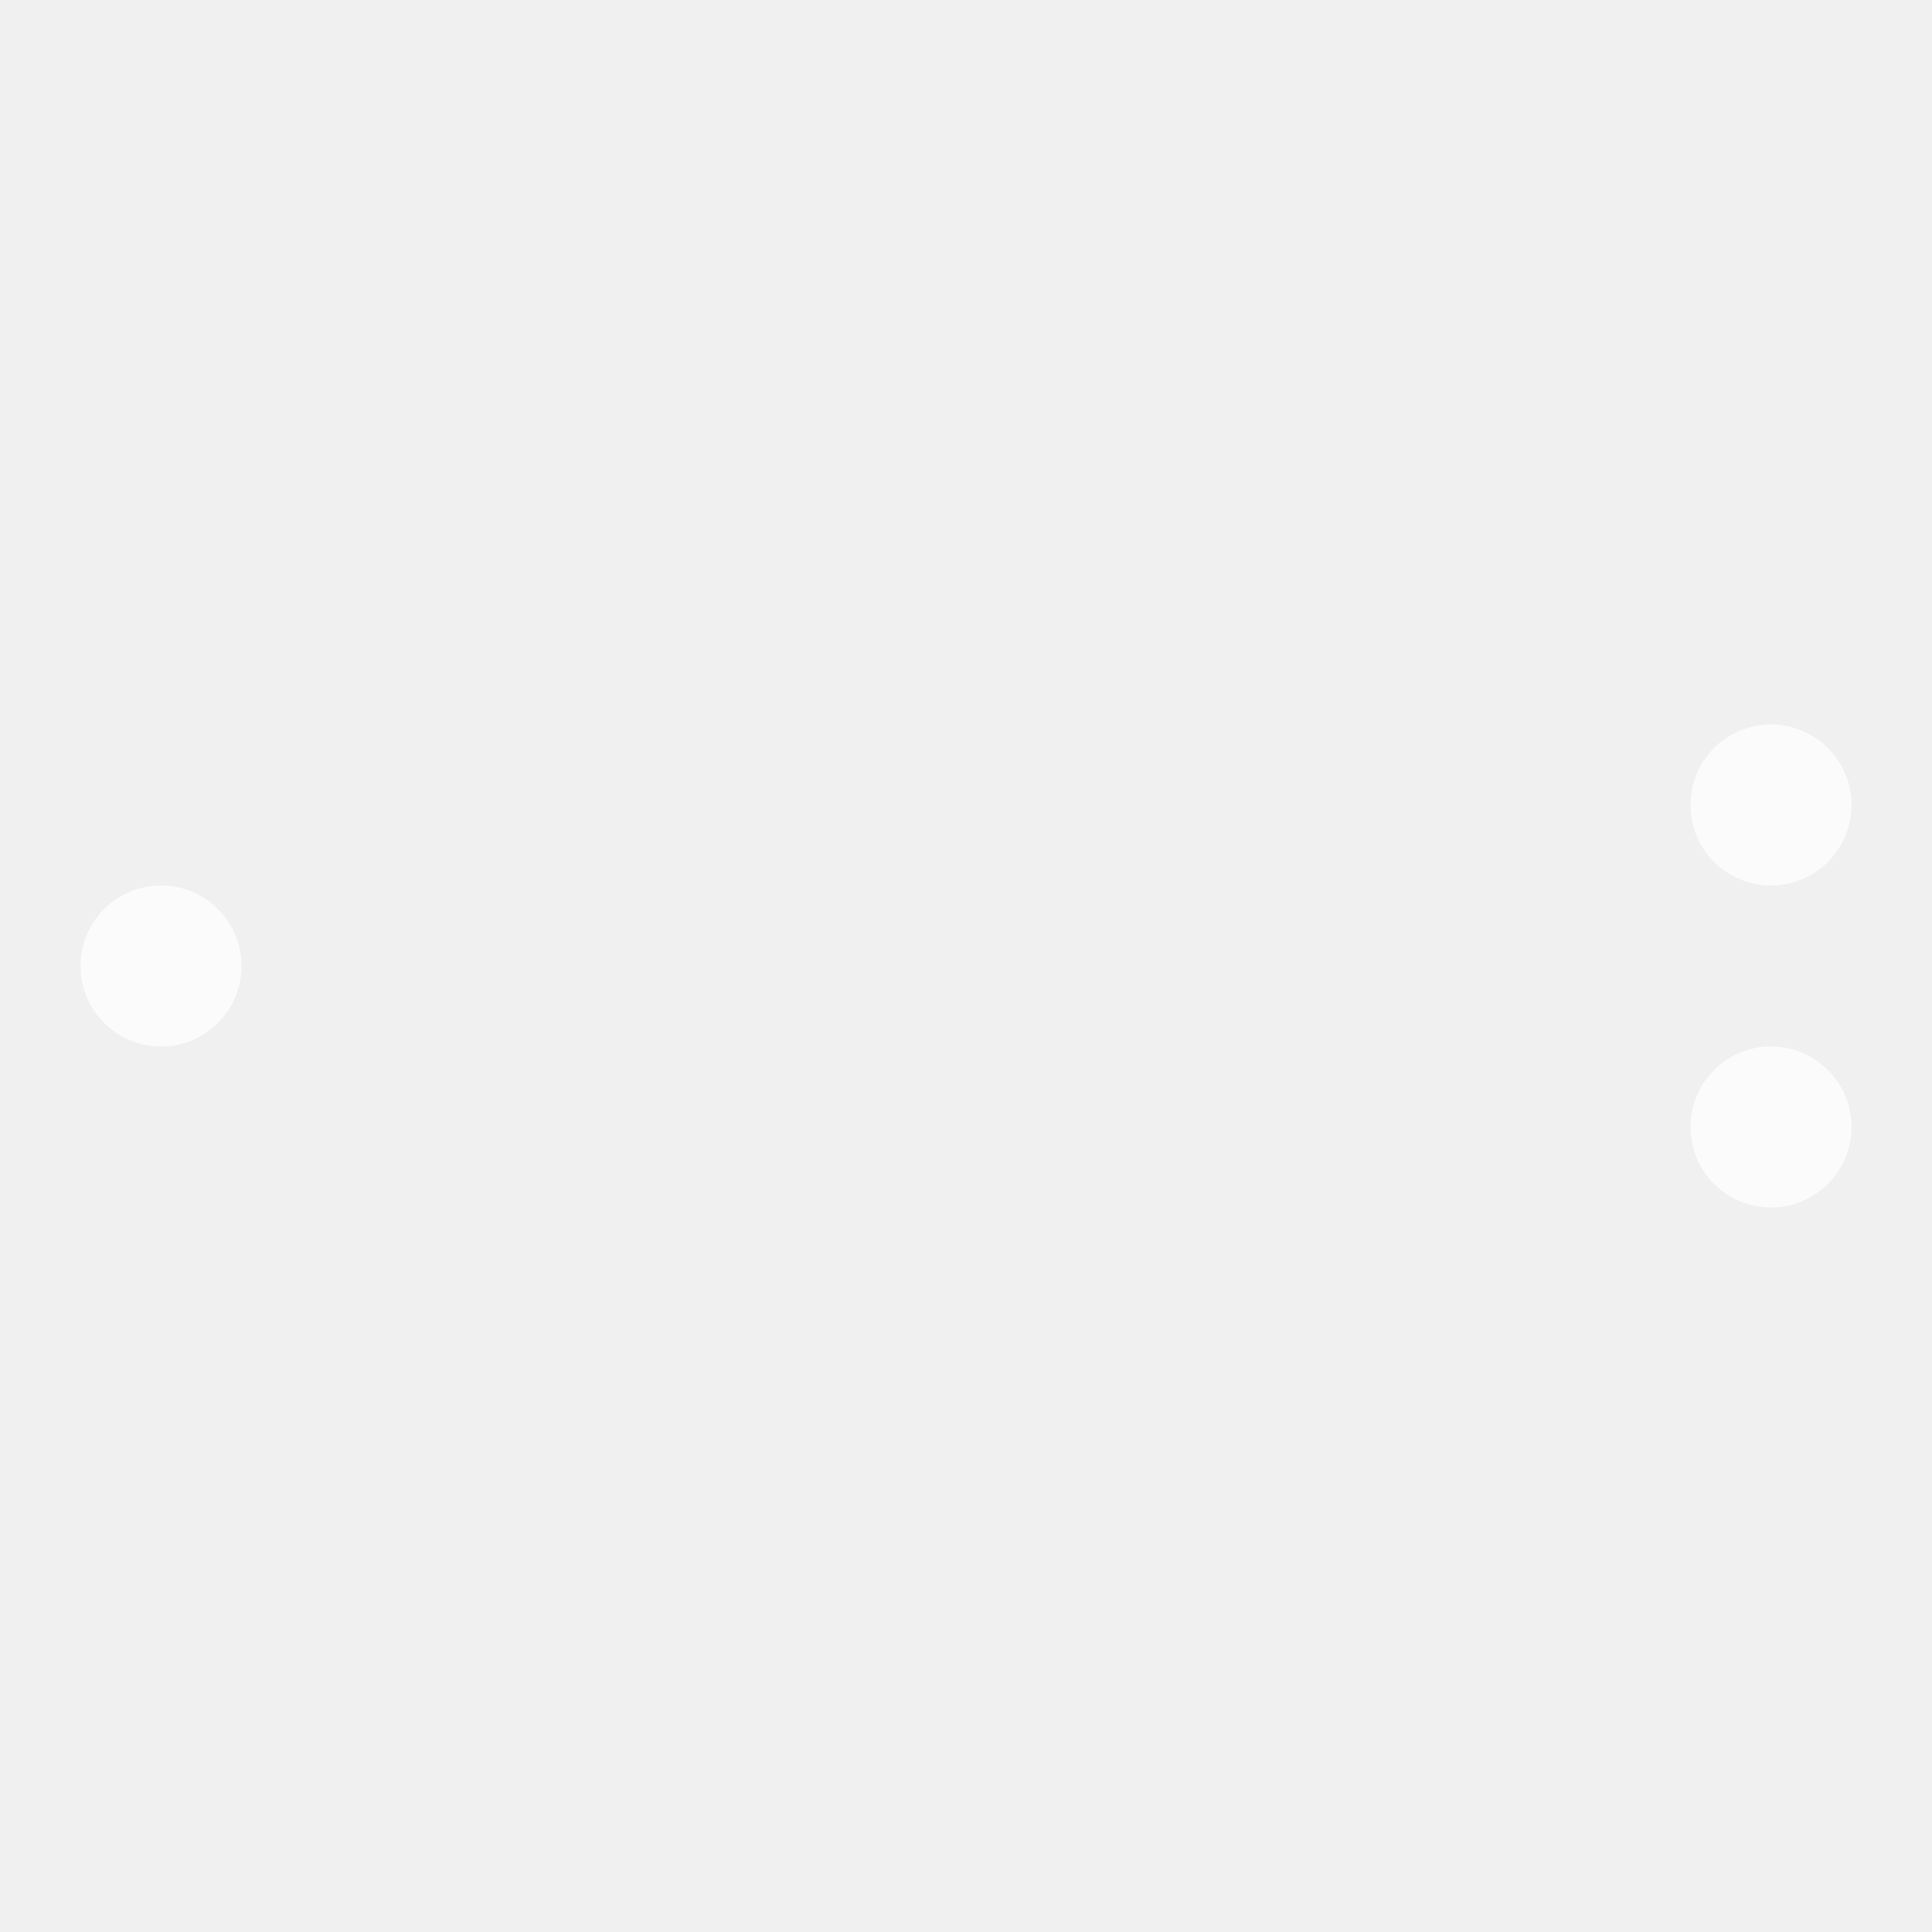
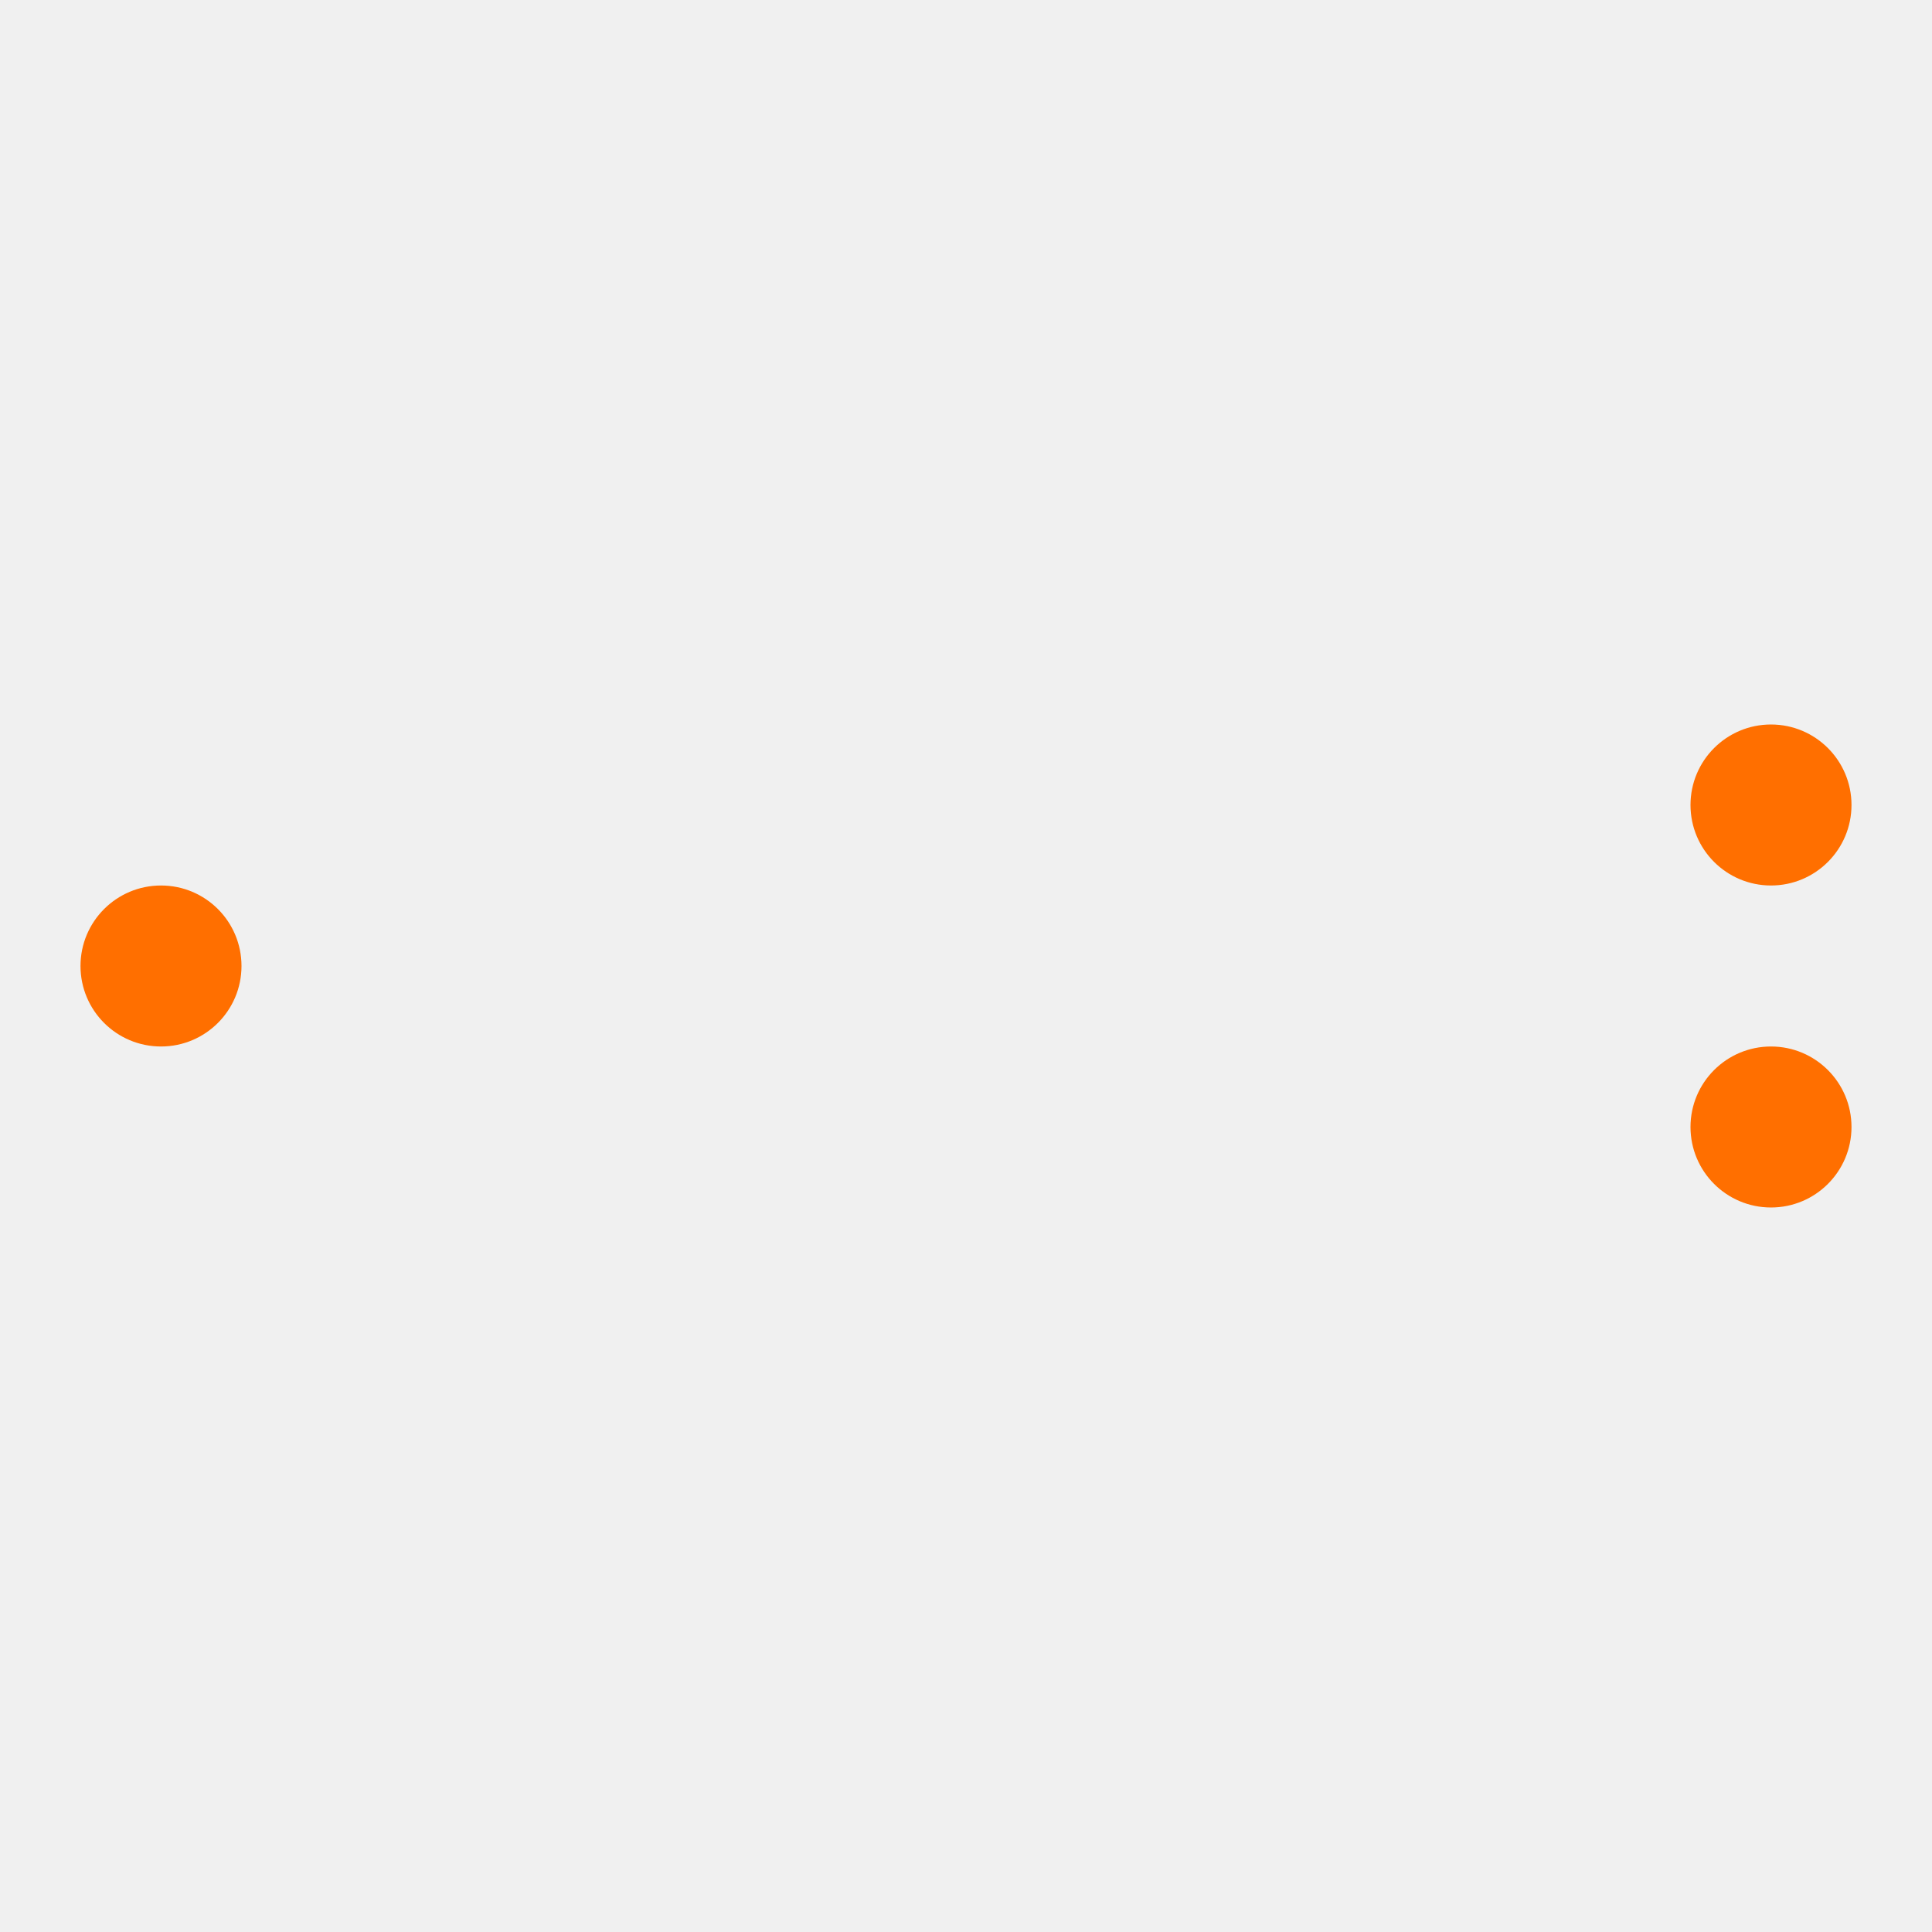
<svg xmlns="http://www.w3.org/2000/svg" xmlns:xlink="http://www.w3.org/1999/xlink" width="72" height="72" viewBox="0 0 72 72" id="svg2" version="1.1">
  <defs id="defs4" />
  <g id="layer1" transform="translate(0,-980.3622)">
    <g id="g4142" transform="matrix(-1,0,0,1,72,0)">
      <rect y="980.362" x="0" height="72" width="72" id="rect4140" style="fill:none;stroke:none" />
-       <circle style="opacity:0.75;fill:#ffffff;fill-opacity:1;stroke:none" id="path4145" cx="6" cy="1010.362" r="3" />
+       <circle style="opacity:1;fill:#FF6F00;fill-opacity:1;stroke:none" id="path4145" cx="6" cy="1010.362" r="3" />
      <use x="0" y="0" xlink:href="#path4145" id="use4231" transform="translate(0,12)" width="100%" height="100%" />
      <use x="0" y="0" xlink:href="#path4145" id="use4138" transform="translate(60,6)" width="100%" height="100%" />
    </g>
  </g>
</svg>
